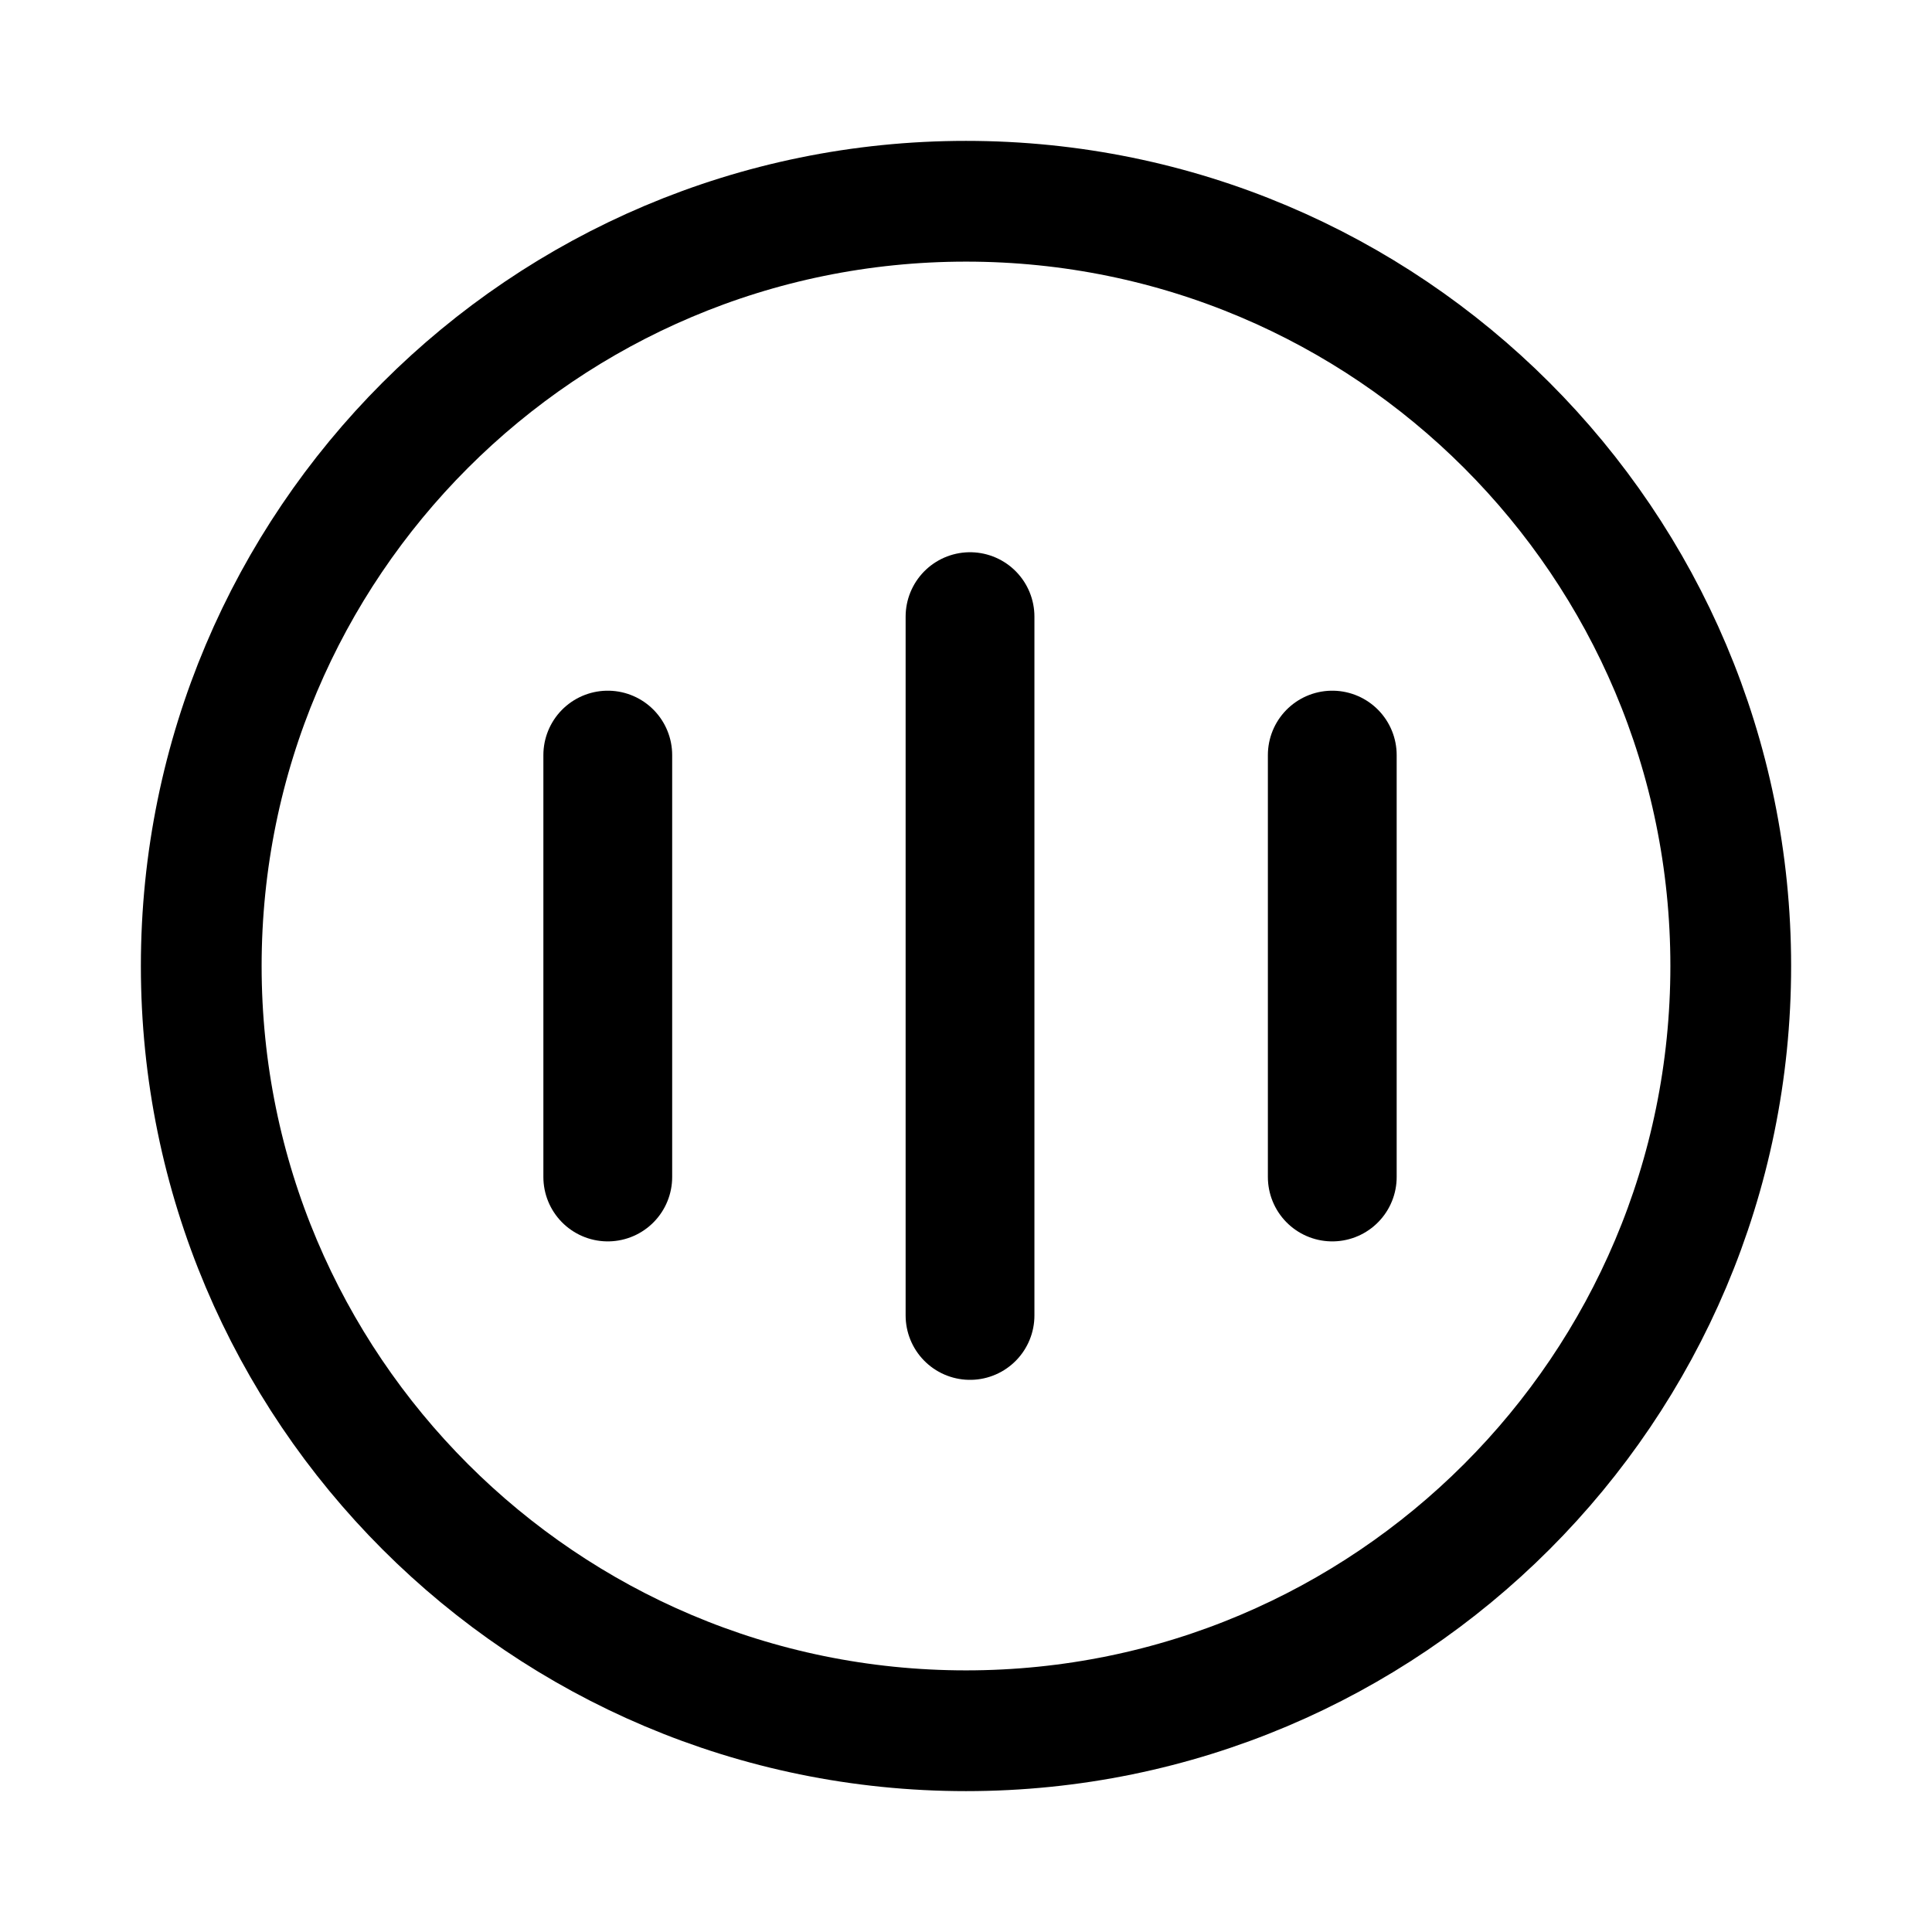
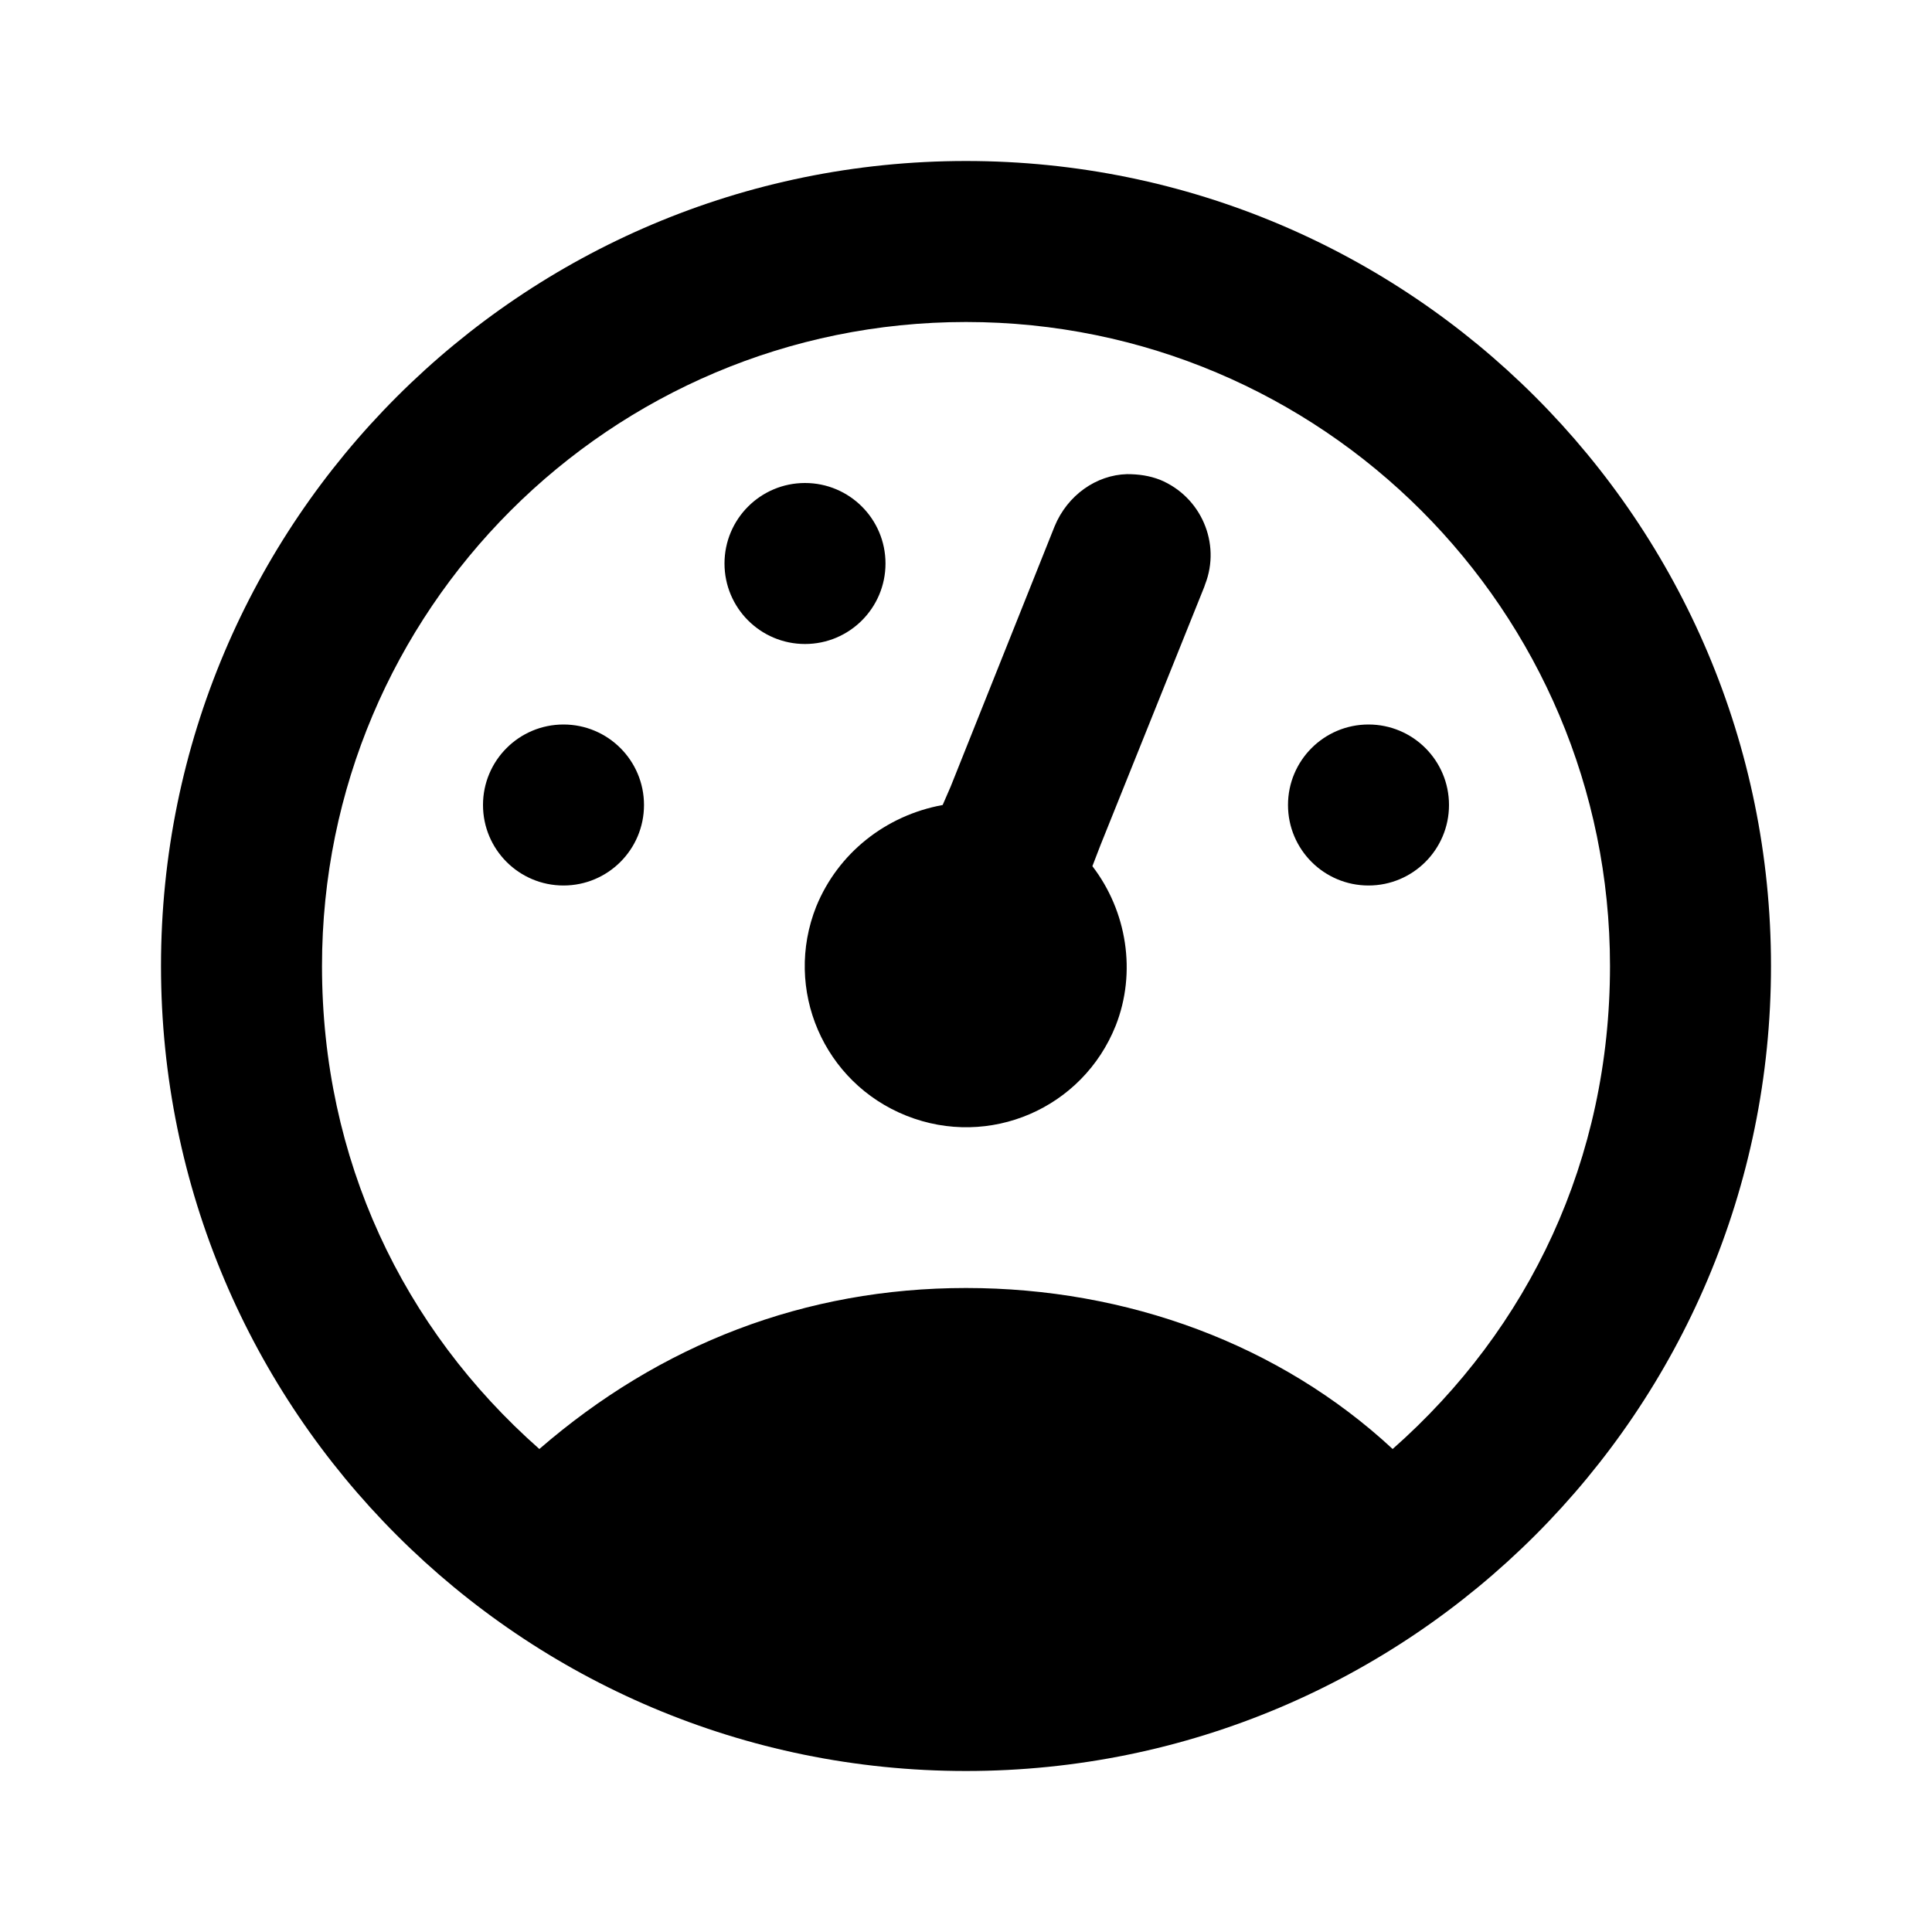
<svg xmlns="http://www.w3.org/2000/svg" width="1em" height="1em" viewBox="0 0 24 24">
-   <path d="M0 0h24v24H0z" fill="none" />
-   <g fill="none" stroke="currentColor">
-     <rect width="19" height="19" x="2.5" y="2.5" stroke-width="1.5" rx="9.5" />
-     <path stroke-linecap="round" stroke-width="1.6" d="M7.55 14.621V9.38m4.5 6.961V7.66m4.5 6.961V9.38" />
-   </g>
+   <path fill="currentColor" d="M12 2A10 10 0 0 0 2 12a10 10 0 0 0 10 10a10 10 0 0 0 10-10A10 10 0 0 0 12 2m0 2a8 8 0 0 1 8 8c0 2.4-1 4.5-2.7 6c-1.4-1.3-3.3-2-5.3-2s-3.8.7-5.3 2C5 16.5 4 14.4 4 12a8 8 0 0 1 8-8m2 1.89c-.38.01-.74.26-.9.65l-1.29 3.23l-.1.23c-.71.13-1.3.6-1.57 1.26c-.41 1.03.09 2.19 1.12 2.6s2.19-.09 2.6-1.12c.26-.66.14-1.42-.29-1.98l.1-.26l1.29-3.21l.01-.03c.2-.51-.05-1.09-.56-1.3c-.13-.05-.26-.07-.41-.07M10 6a1 1 0 0 0-1 1a1 1 0 0 0 1 1a1 1 0 0 0 1-1a1 1 0 0 0-1-1M7 9a1 1 0 0 0-1 1a1 1 0 0 0 1 1a1 1 0 0 0 1-1a1 1 0 0 0-1-1m10 0a1 1 0 0 0-1 1a1 1 0 0 0 1 1a1 1 0 0 0 1-1a1 1 0 0 0-1-1" />
</svg>
